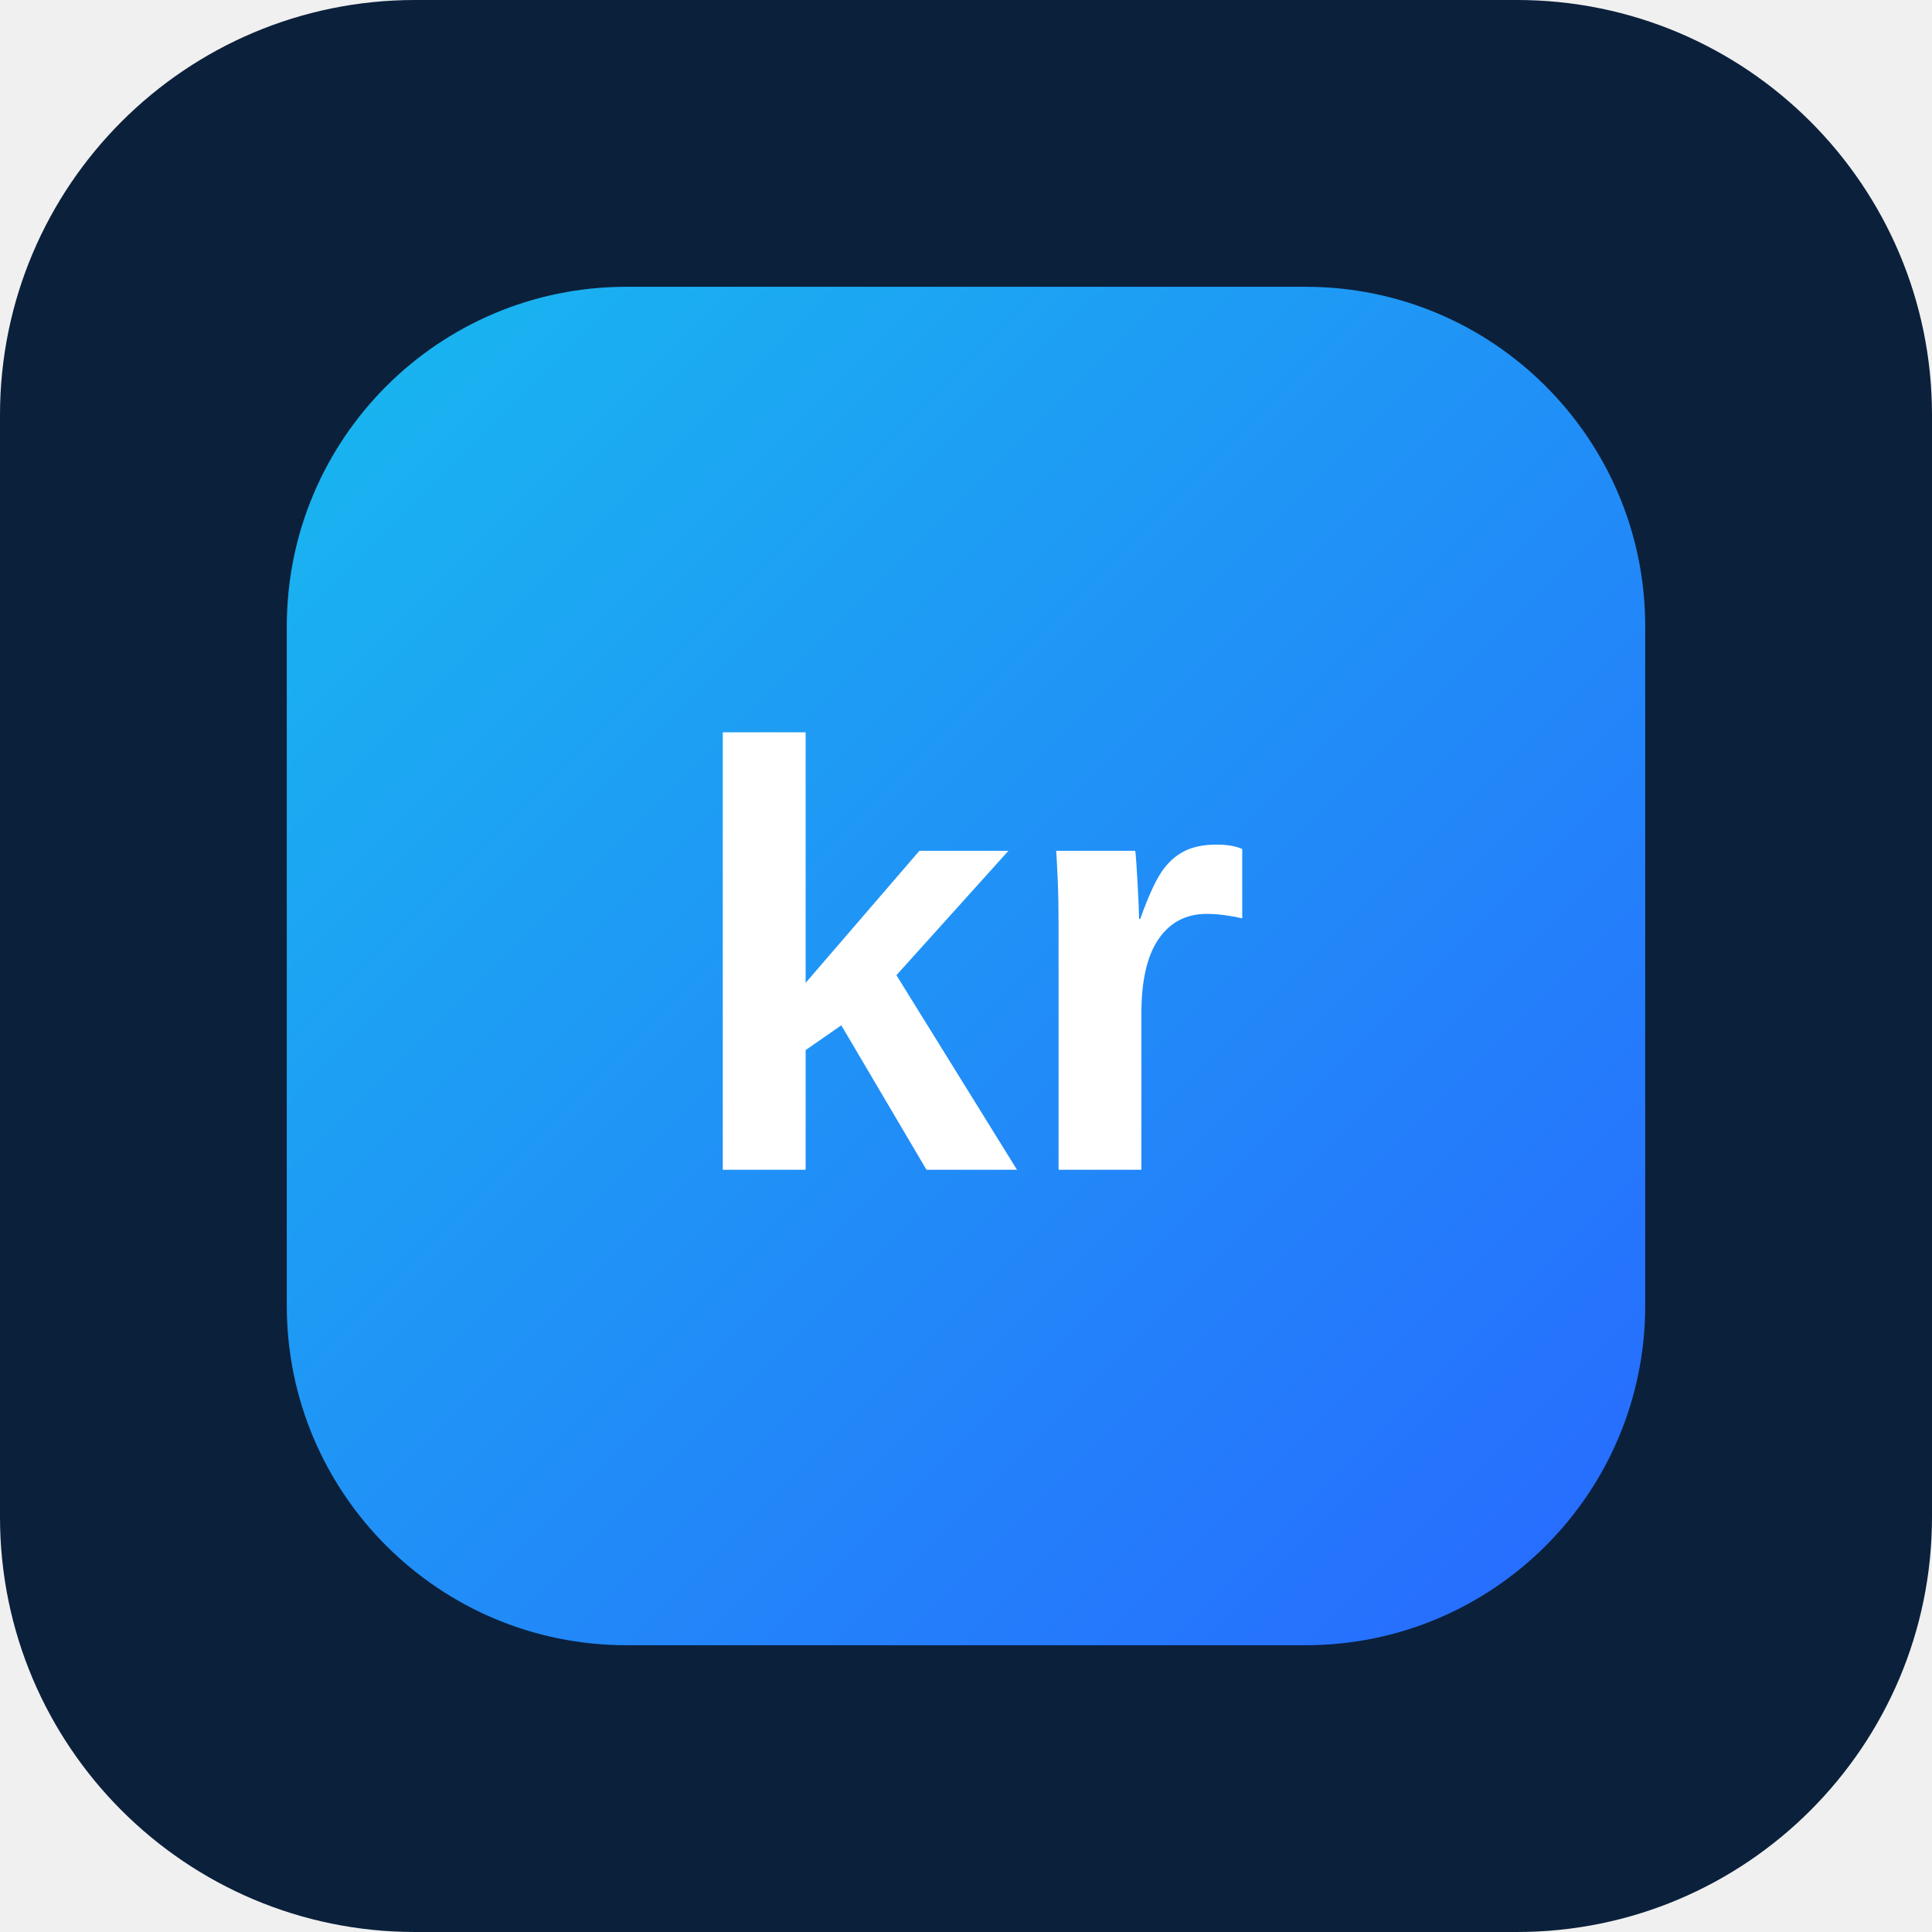
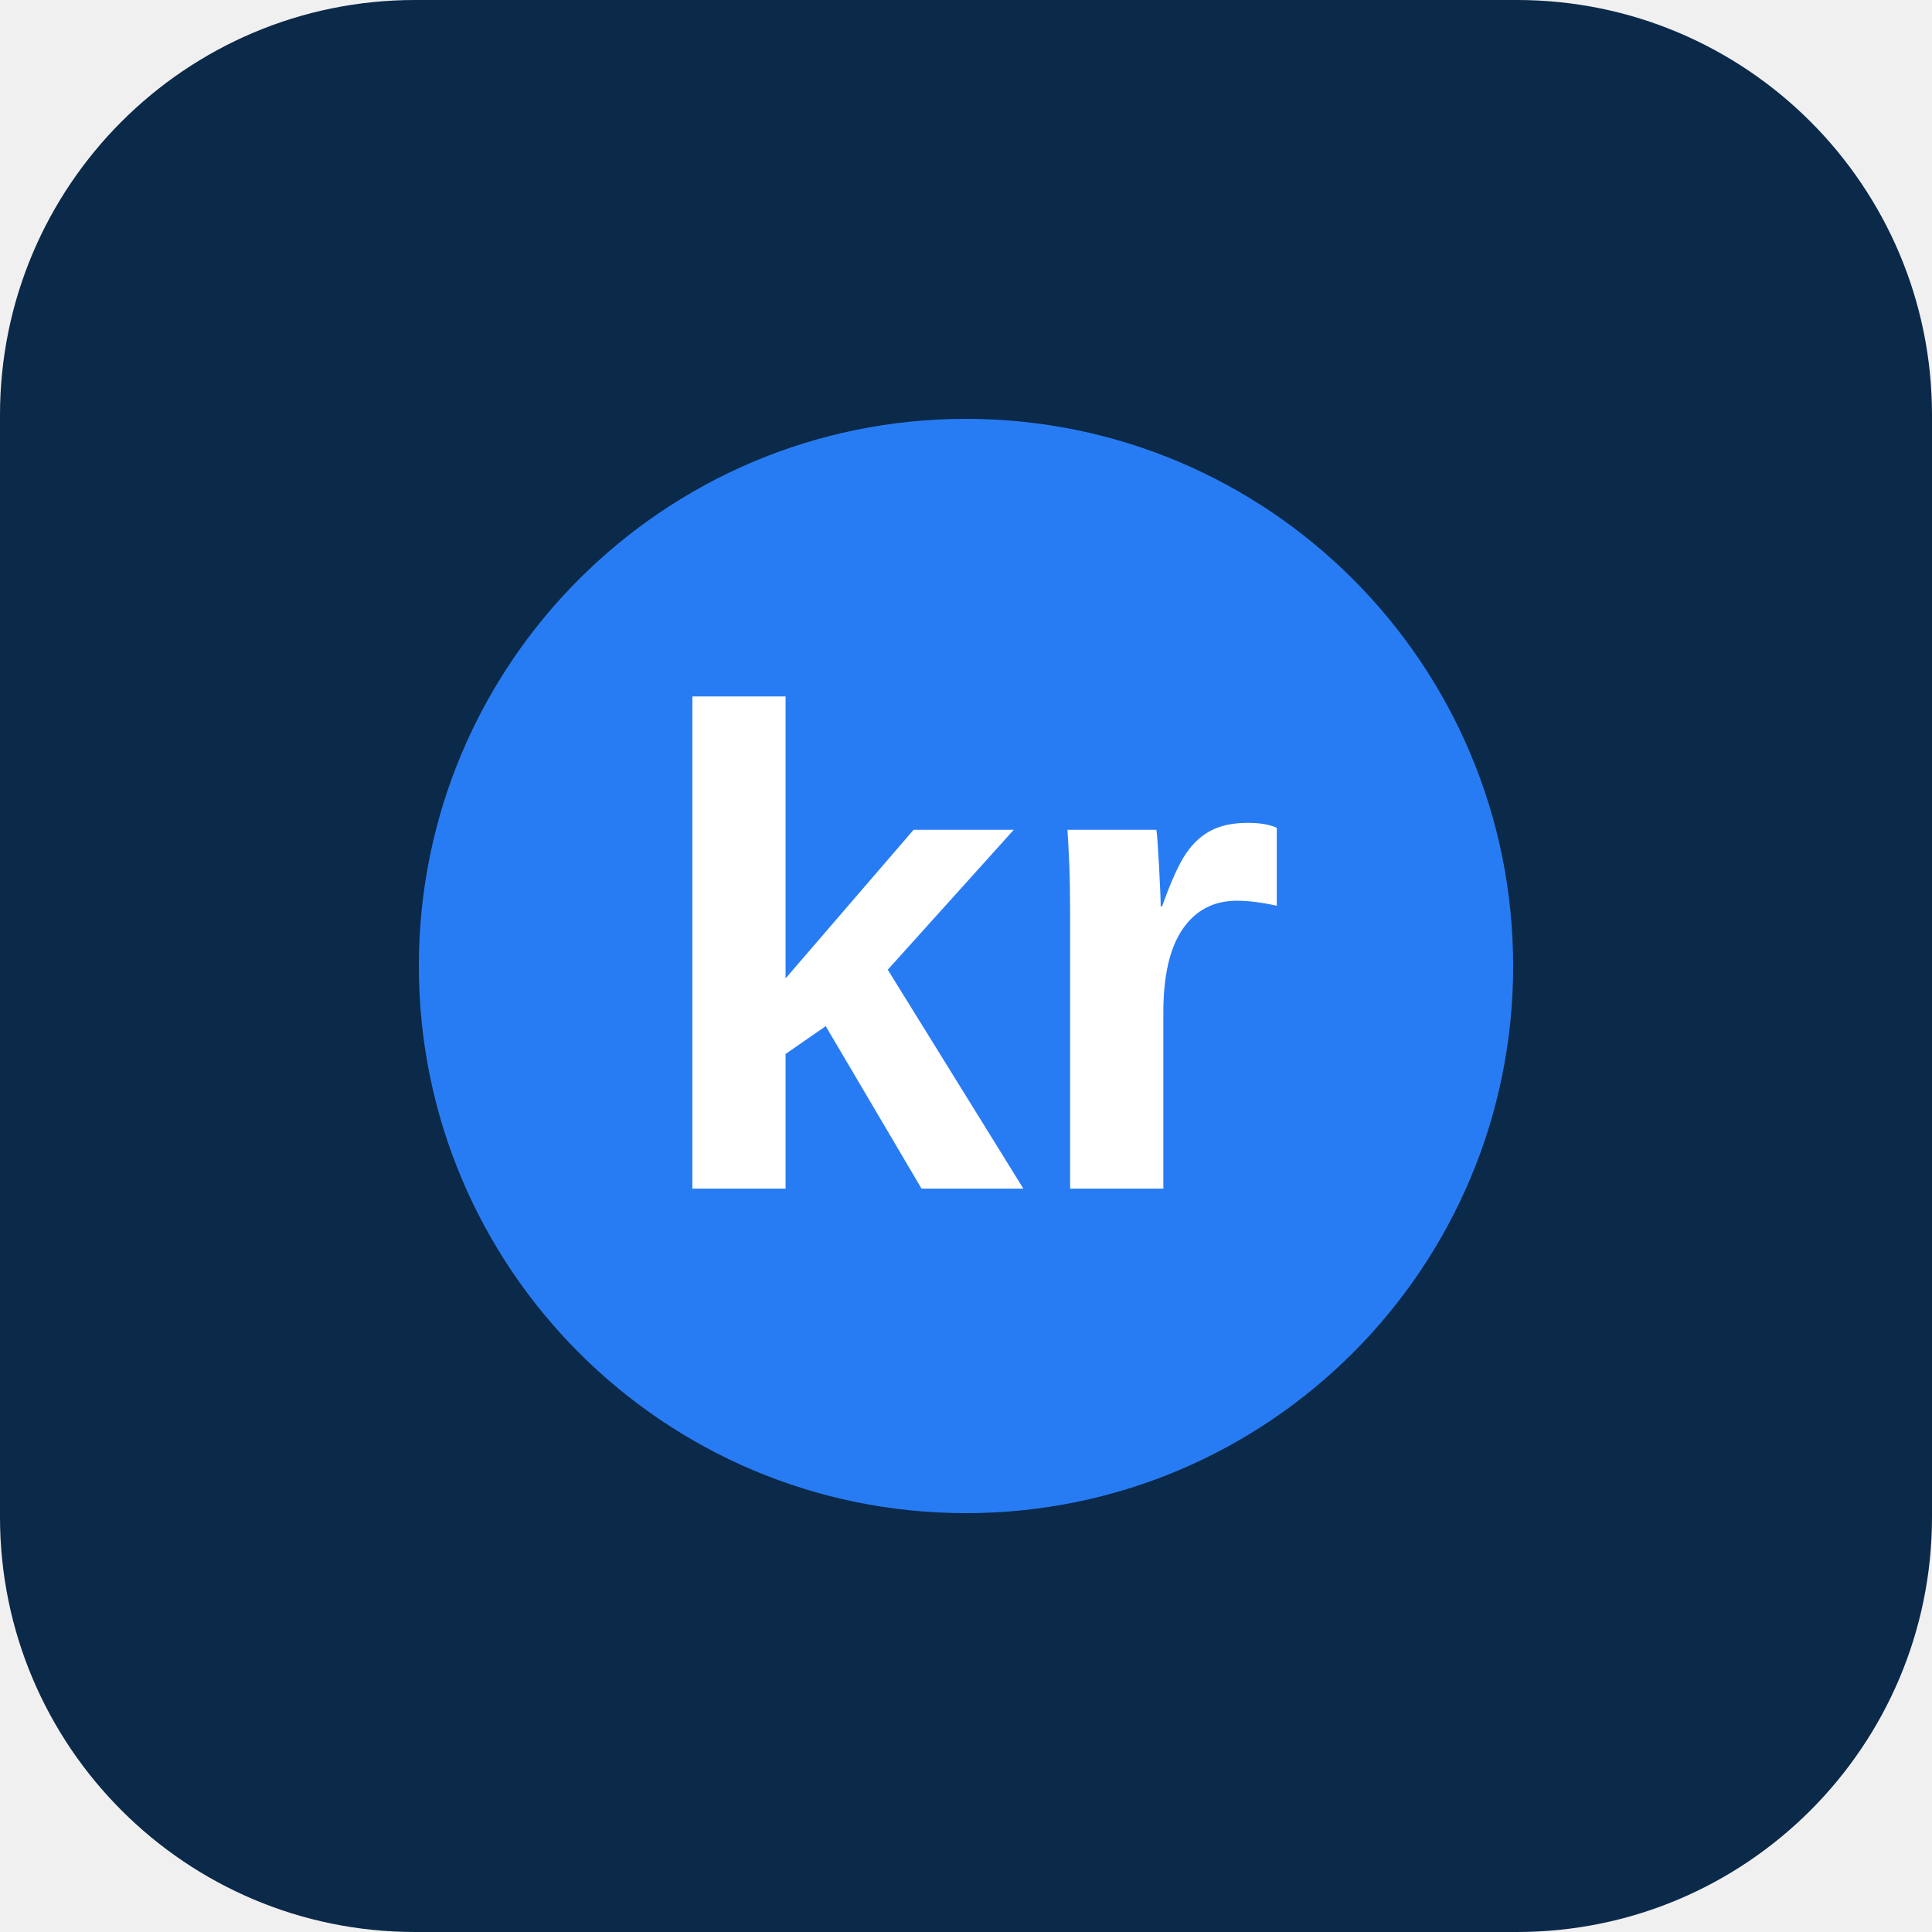
<svg xmlns="http://www.w3.org/2000/svg" viewBox="0 0 512 512">
-   <defs>
-     <linearGradient id="g" x2="1" y2="1">
-       <stop stop-color="#18b9ef" />
-       <stop offset="1" stop-color="#2868ff" />
-     </linearGradient>
-   </defs>
-   <rect width="512" height="512" rx="110" fill="#0b203b" />
-   <rect x="76" y="76" width="360" height="360" rx="90" fill="url(#g)" />
-   <text x="256" y="310" text-anchor="middle" font-family="Arial" font-size="160" font-weight="700" fill="white">kr</text>
+   <rect width="512" height="512" rx="110" fill="#0b2949" />
+   <circle cx="256" cy="256" r="145" fill="#287cf3" />
+   <text x="256" y="315" text-anchor="middle" font-family="Arial" font-size="180" font-weight="700" fill="white">kr</text>
</svg>
